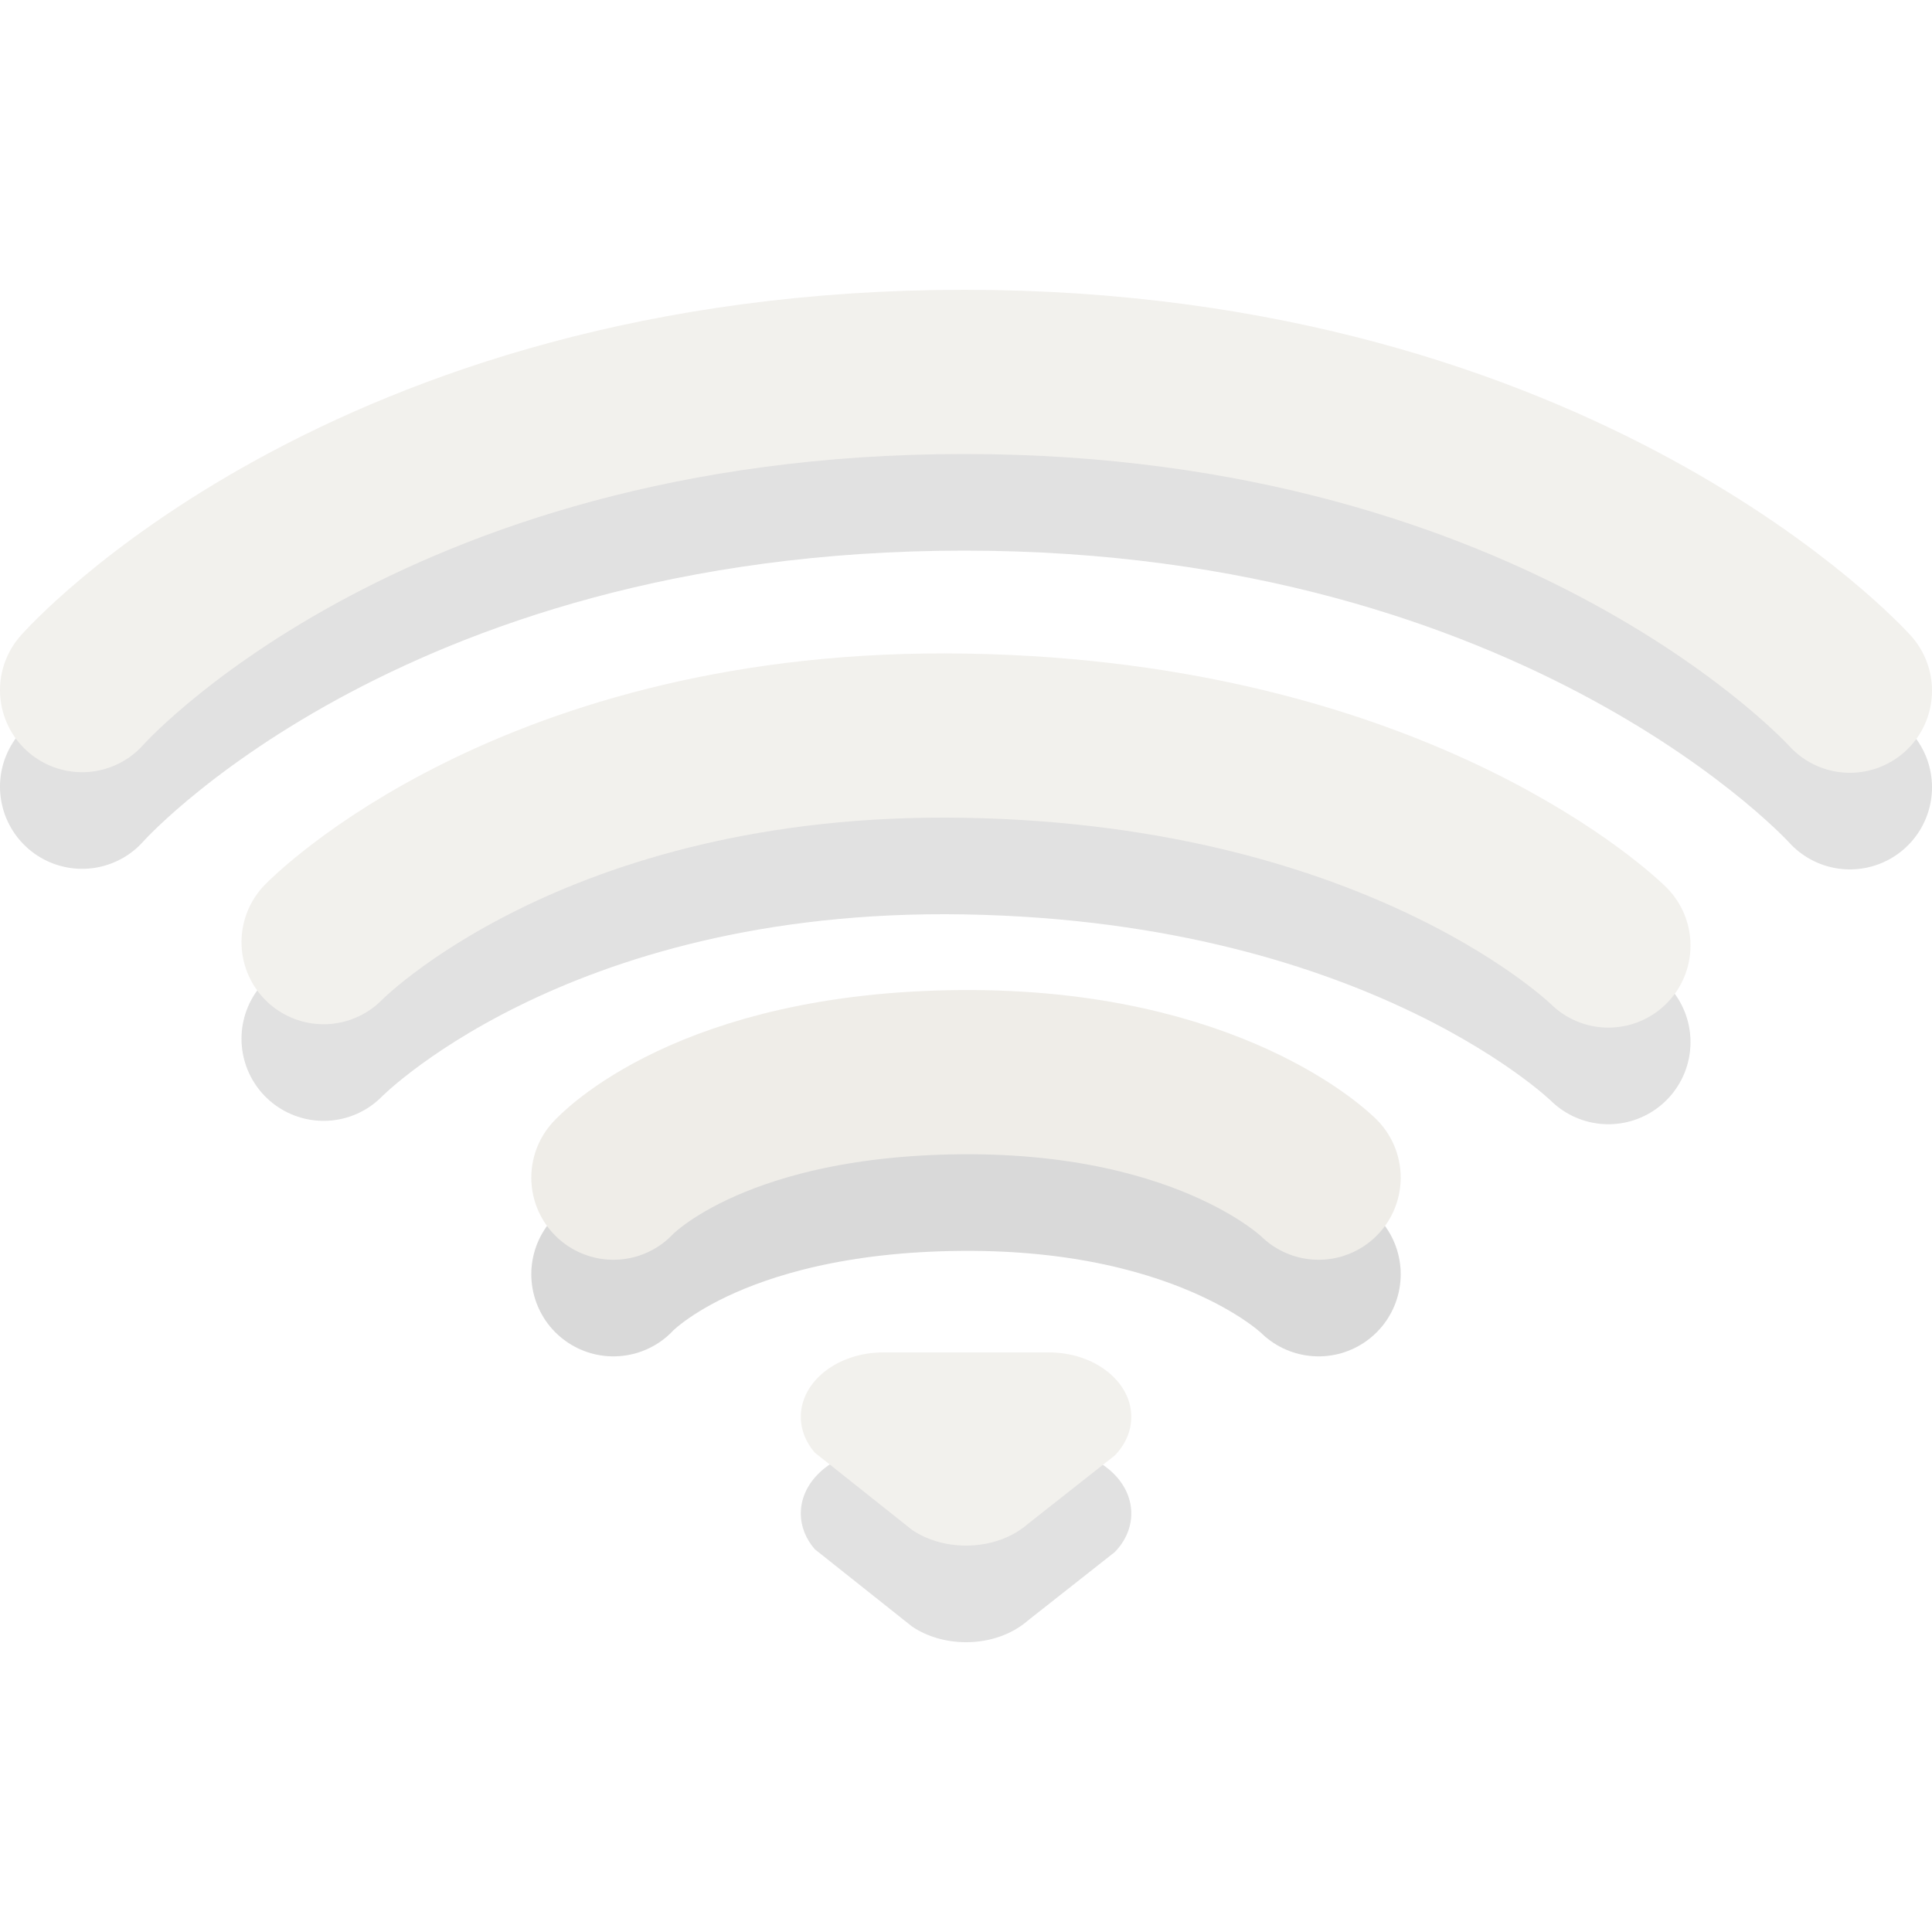
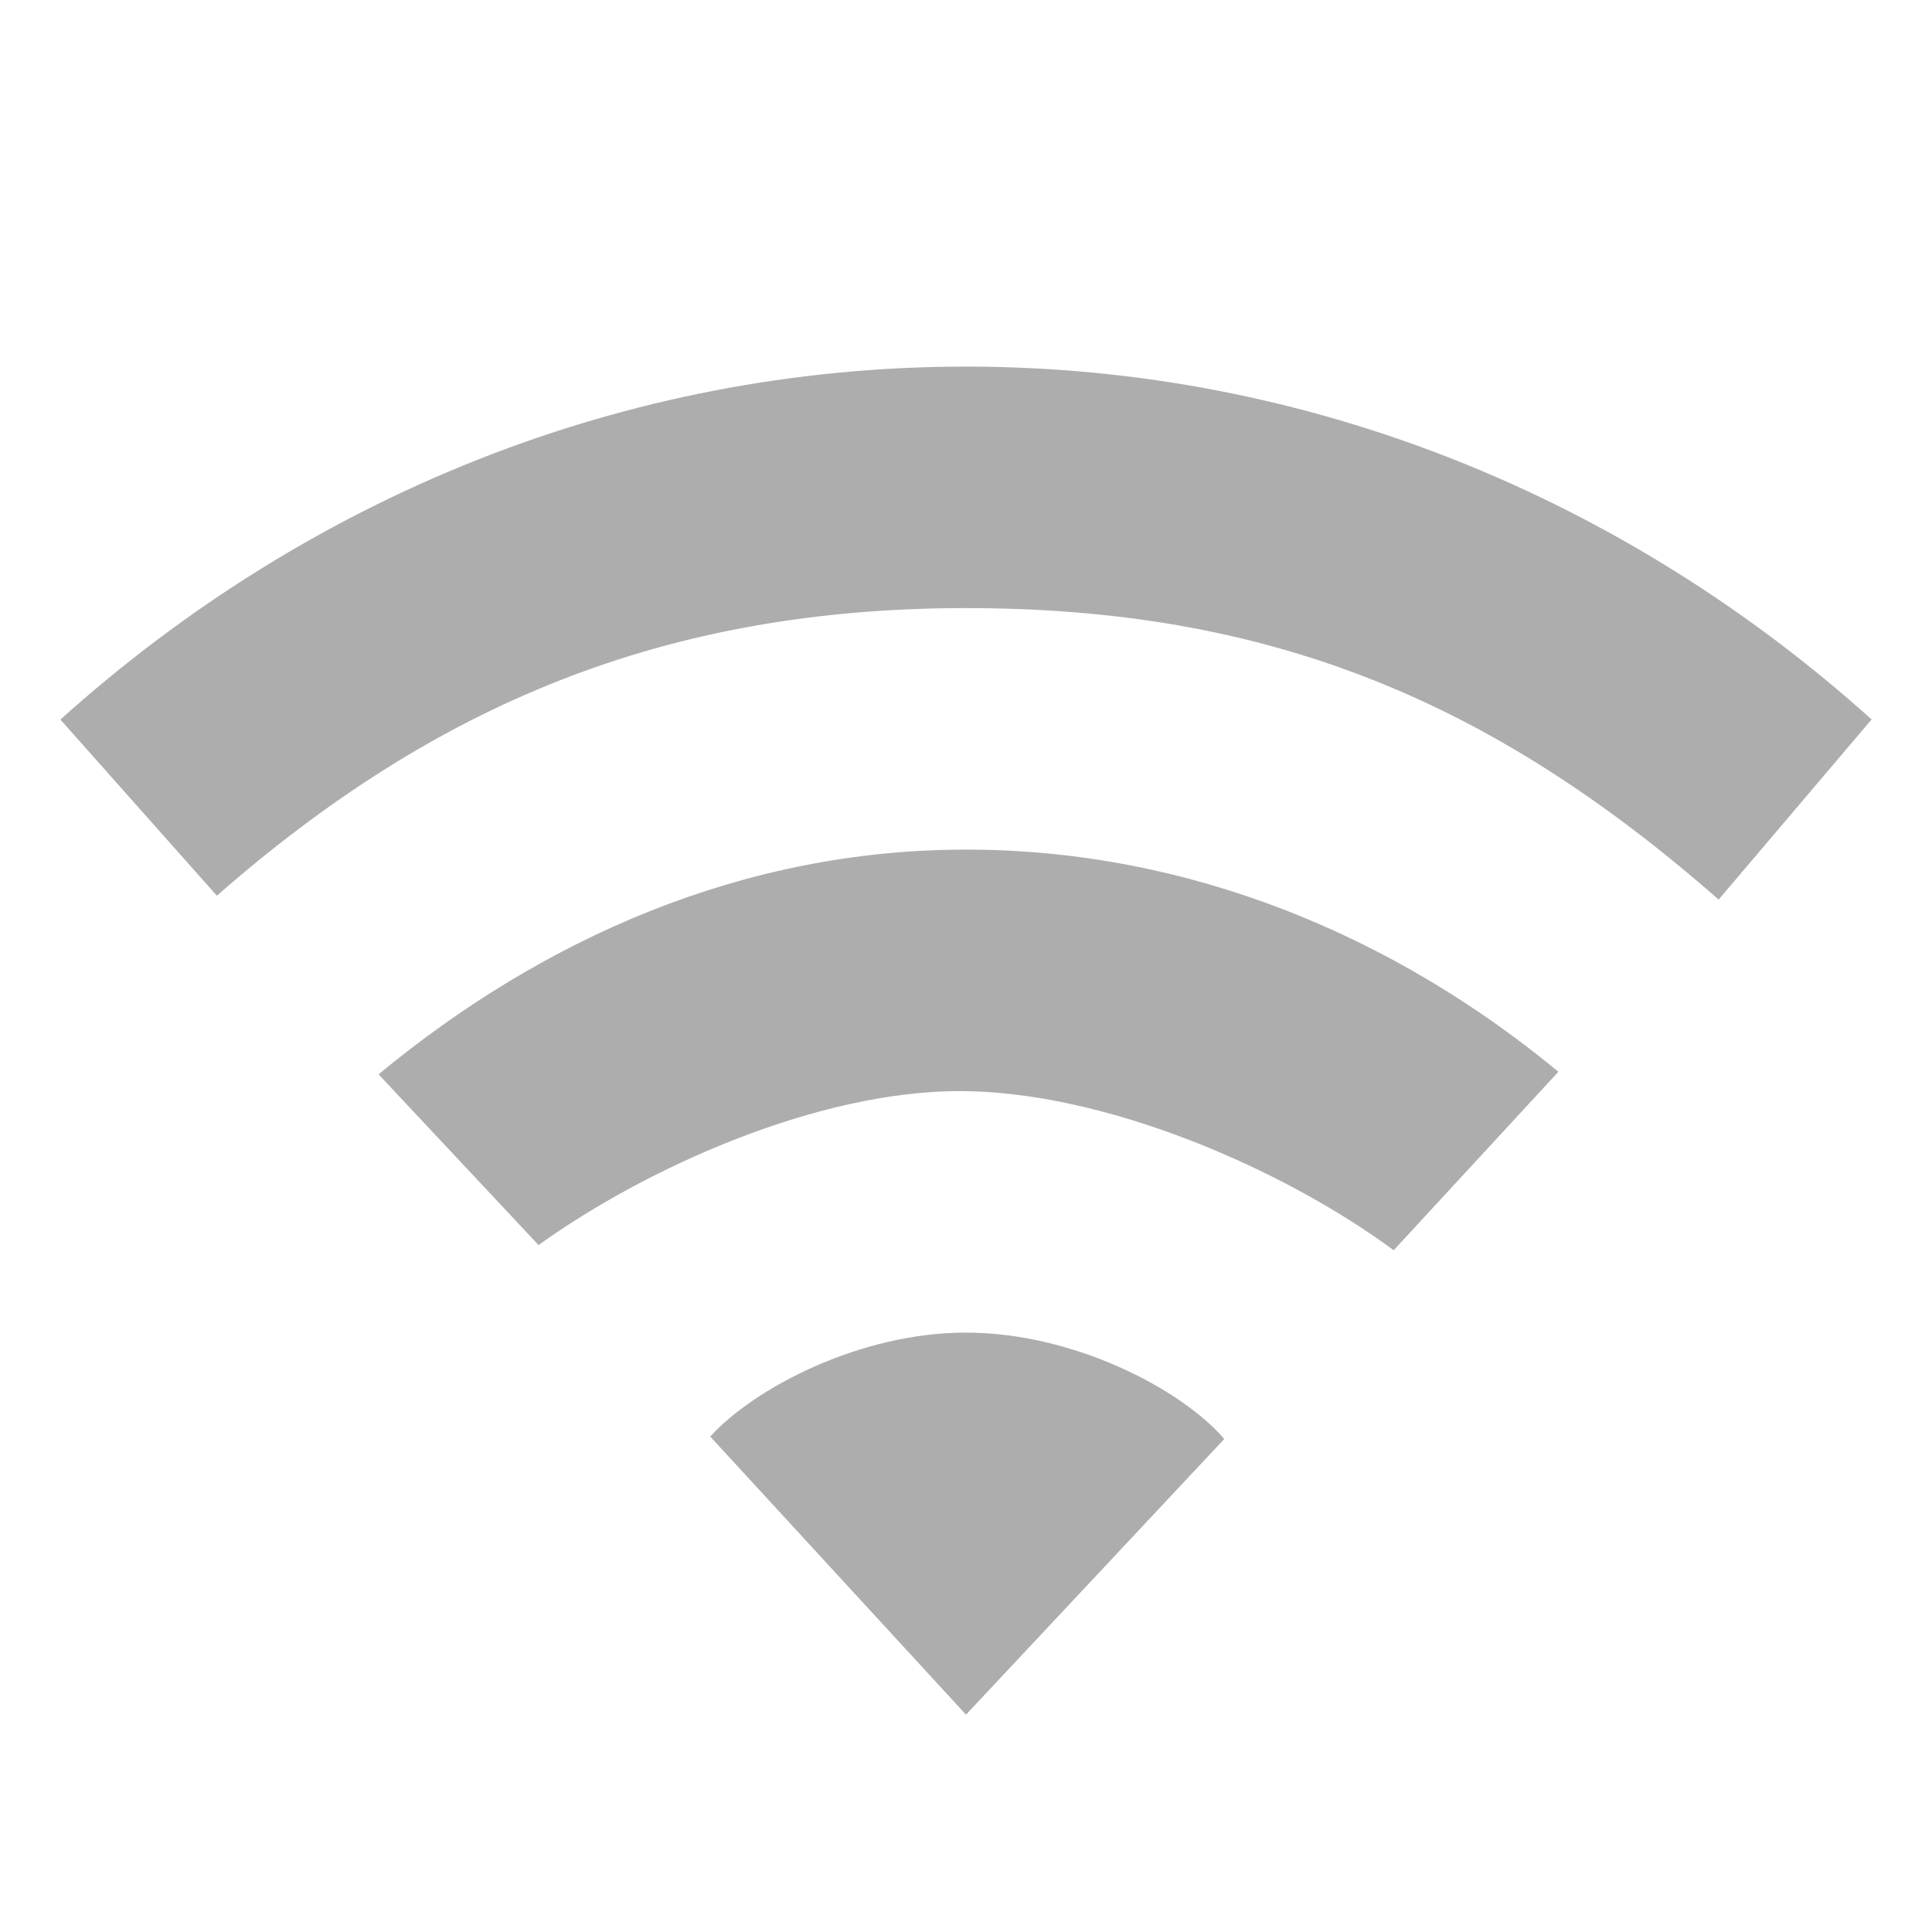
- <svg xmlns="http://www.w3.org/2000/svg" id="svg3229" height="16" width="16" version="1.0">
-   <g id="g3893" style="opacity:.4" transform="matrix(.8 0 0 .8 -1.6 -2.4)">
-     <path id="path3683-5" style="opacity:.3;stroke-width:1.7;stroke:#000;stroke-linecap:round;fill:none" d="m2.85 11.144s2.898-3.294 9.132-3.294c6.204 0 9.168 3.3 9.168 3.3" />
-     <path id="path3683" style="stroke-width:1.7;stroke:#dfdbd2;stroke-linecap:round;fill:none" d="m2.85 10.144s2.898-3.294 9.132-3.294c6.204 0 9.168 3.3 9.168 3.3" />
-   </g>
-   <g id="g3916" style="opacity:.4" transform="matrix(.8 0 0 .8 -1.6 -2.4)">
-     <path id="path3681-0" style="opacity:.3;stroke-width:1.7;stroke:#000;stroke-linecap:round;fill:none" d="m5.35 13.753s2.147-2.216 6.65-2.137c4.54 0.079 6.65 2.172 6.65 2.172" />
-     <path id="path3681" style="stroke-width:1.7;stroke:#dfdbd2;stroke-linecap:round;fill:none" d="m5.35 12.753s2.147-2.216 6.65-2.137c4.54 0.079 6.65 2.172 6.65 2.172" />
-   </g>
-   <g id="g3939" style="opacity:.5" transform="matrix(.8 0 0 .8 -1.6 -2.4)">
-     <path id="path3209-5" style="opacity:.3;stroke-width:1.7;stroke:#000;stroke-linecap:round;fill:none" d="m8.35 16.191s0.967-1.072 3.599-1.092c2.599-0.02 3.701 1.092 3.701 1.092" />
-     <path id="path3209" style="stroke-width:1.7;stroke:#dfdbd2;stroke-linecap:round;fill:none" d="m8.35 15.191s0.967-1.072 3.599-1.092c2.599-0.02 3.701 1.092 3.701 1.092" />
-   </g>
-   <g id="g3962" style="opacity:.4" transform="matrix(.8 0 0 .8 -1.6 -2.4)">
-     <path id="path3196-5-7" style="opacity:.3;fill-rule:evenodd" d="m11.145 18c-0.472 0-0.855 0.299-0.855 0.667 0 0.137 0.053 0.264 0.144 0.37 0 0 1.008 0.801 1.008 0.801 0.15 0.101 0.346 0.162 0.559 0.162 0.253 0 0.481-0.086 0.638-0.223l0.901-0.71c0.108-0.111 0.171-0.25 0.171-0.4 0-0.368-0.383-0.667-0.855-0.667h-1.71z" />
-     <path id="path3196-5" style="fill-rule:evenodd;fill:#dfdbd2" d="m11.145 17c-0.472 0-0.855 0.299-0.855 0.667 0 0.137 0.053 0.264 0.144 0.37 0 0 1.008 0.801 1.008 0.801 0.15 0.101 0.346 0.162 0.559 0.162 0.253 0 0.481-0.086 0.638-0.223l0.901-0.71c0.108-0.111 0.171-0.25 0.171-0.4 0-0.368-0.383-0.667-0.855-0.667h-1.71z" />
-   </g>
+ <svg xmlns="http://www.w3.org/2000/svg" version="1.0" width="16" height="16" id="svg3167">
+   <defs id="defs3169" />
+   <path d="m 8,3.036 c -2.853,0 -5.468,1.096 -7.5,2.923 L 1.796,7.418 C 3.608,5.829 5.514,5.036 8,5.036 c 2.486,0 4.334,0.747 6.233,2.414 L 15.5,5.958 C 13.468,4.132 10.853,3.036 8,3.036 z M 8,7.036 c -1.848,0 -3.504,0.736 -4.865,1.861 l 1.325,1.414 C 5.366,9.661 6.776,9.036 7.947,9.036 c 1.198,0 2.676,0.64 3.595,1.318 L 12.906,8.876 C 11.546,7.751 9.848,7.036 8,7.036 z m 0,4 c -0.884,0 -1.758,0.463 -2.118,0.861 L 8,14.2 10.139,11.917 C 9.779,11.499 8.884,11.036 8,11.036 z" id="path4112-19-69-3-0-8-8" style="opacity:0.4;color:#000000;fill:#333333;fill-opacity:1;fill-rule:nonzero;stroke:none;stroke-width:1;marker:none;visibility:visible;display:inline;overflow:visible;enable-background:accumulate" />
</svg>
